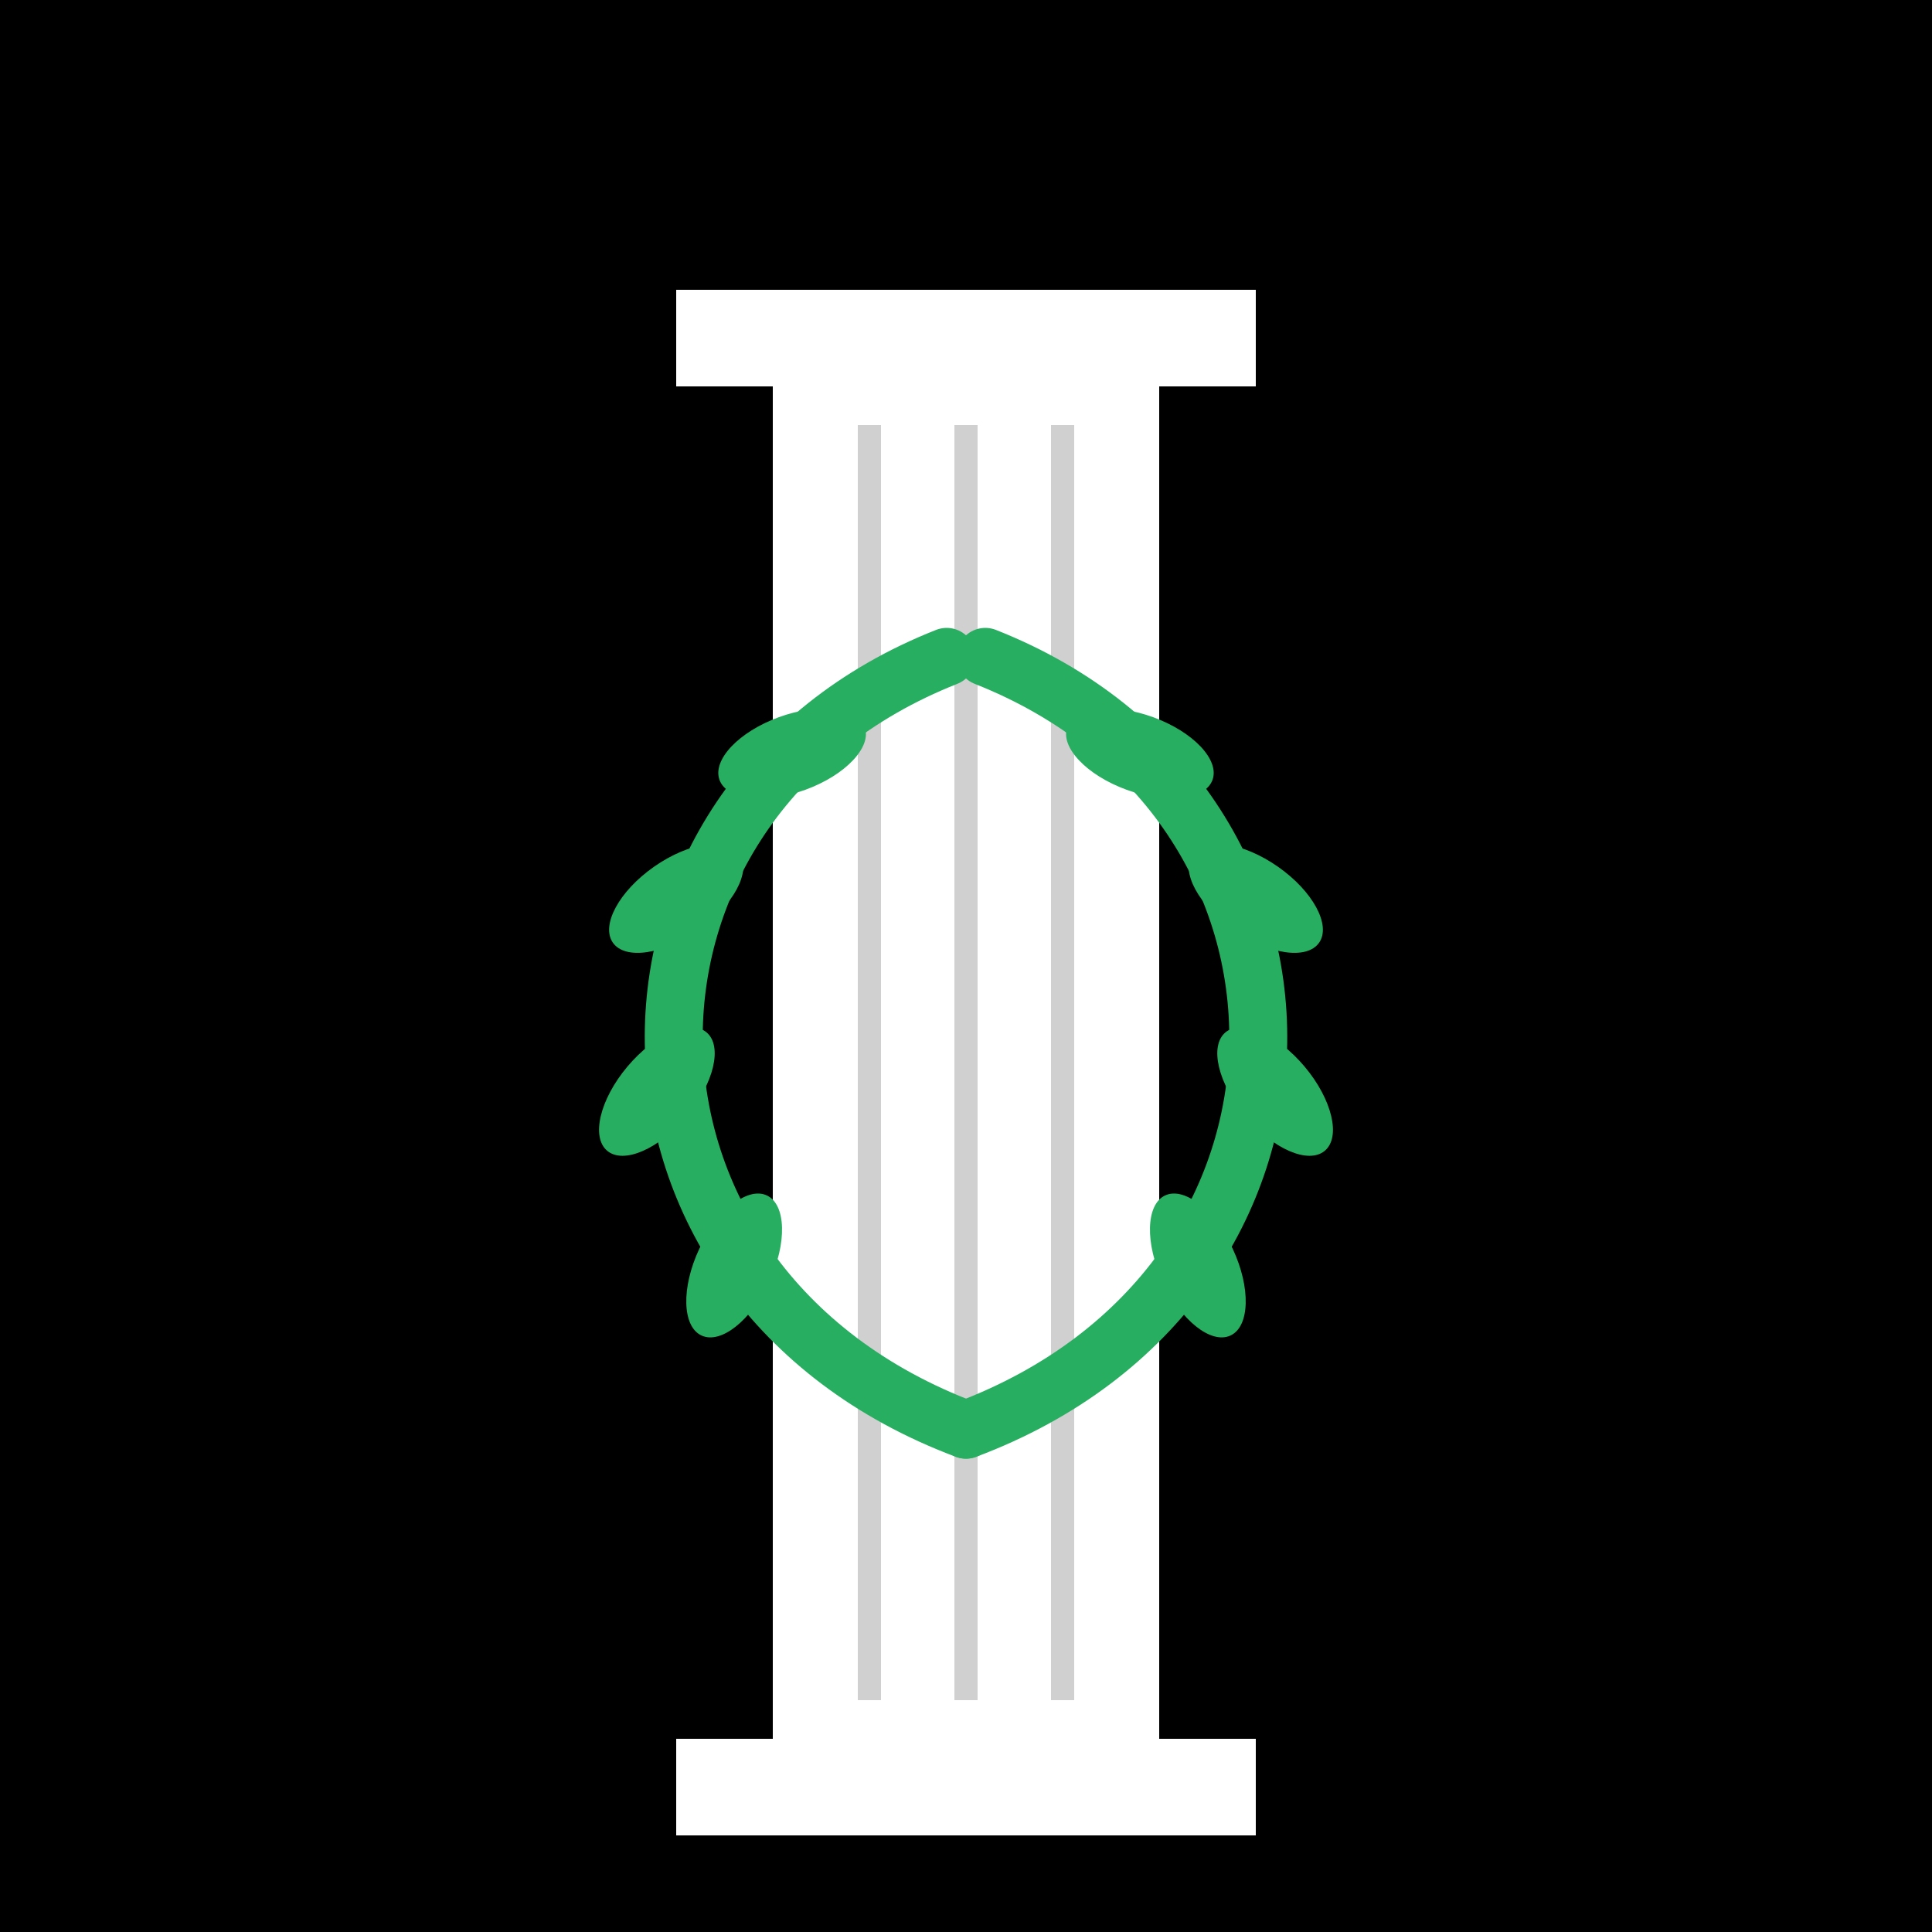
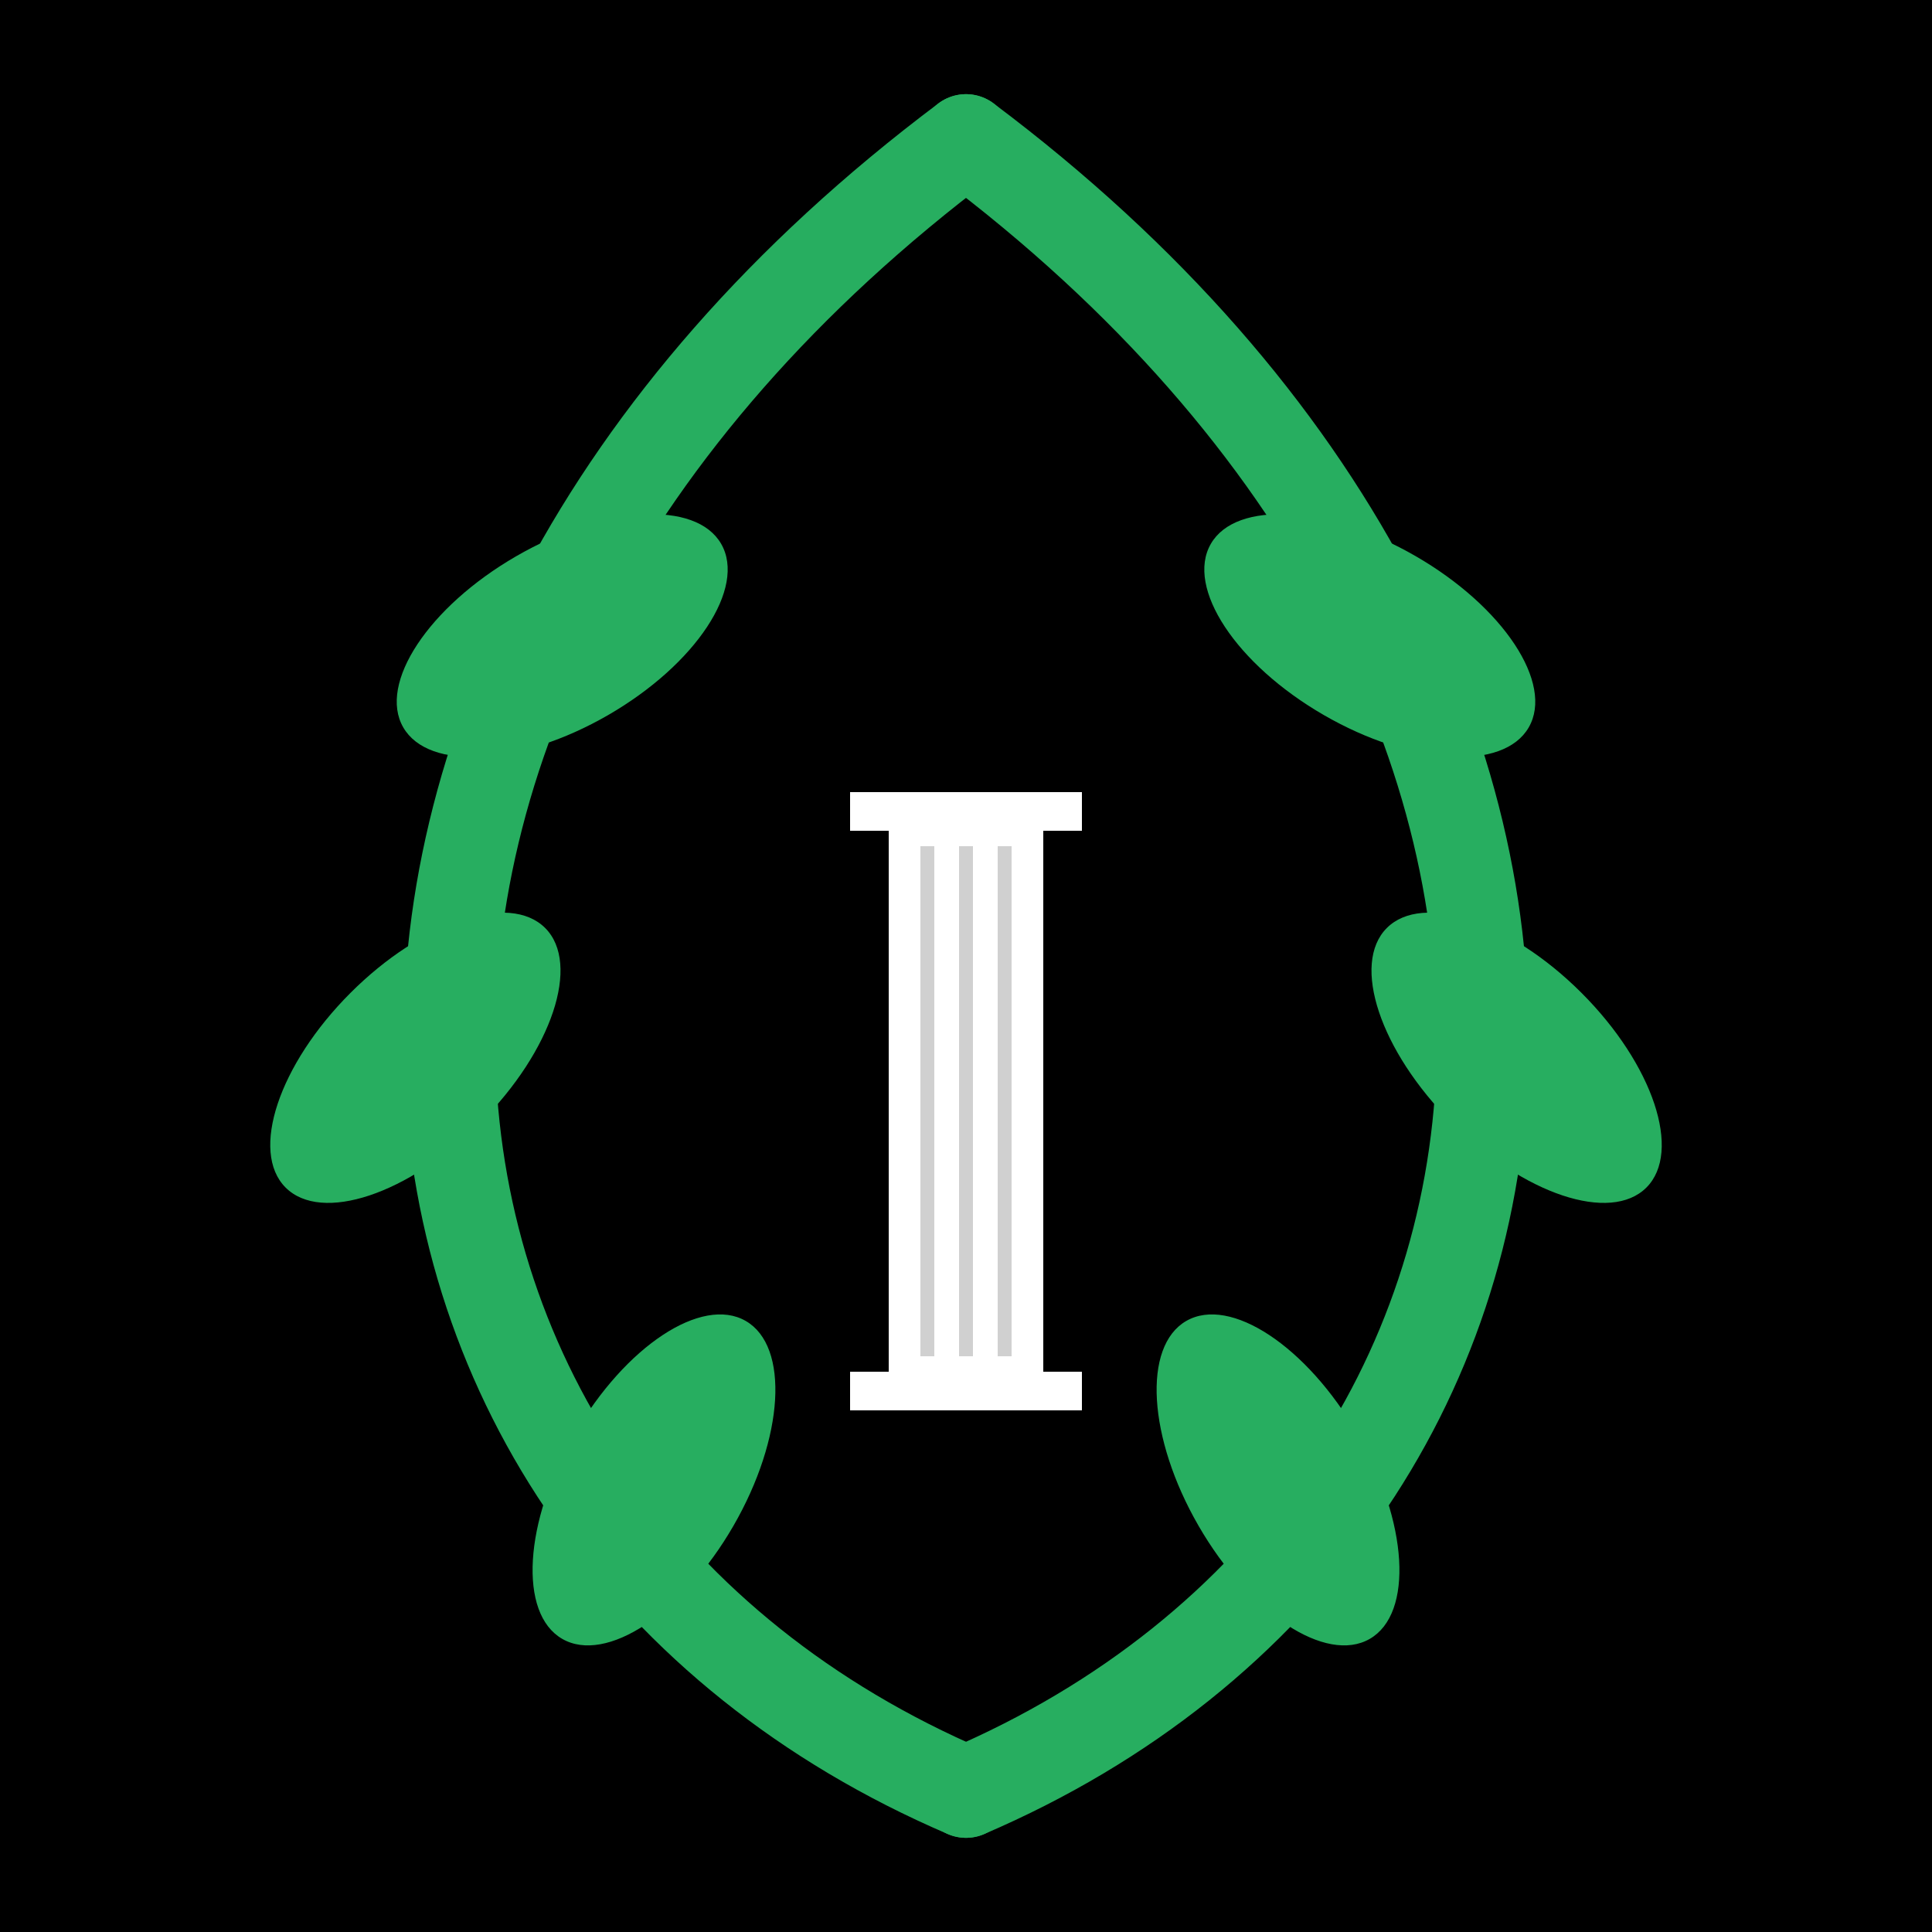
<svg xmlns="http://www.w3.org/2000/svg" viewBox="0 0 100 100">
  <rect width="100" height="100" fill="#000000" />
-   <g fill="white">
-     <path d="M35,95 h30 v-5 h-30 z M40,90 h20 v-70 h-20 z M35,20 h30 v-5 h-30 z" />
-     <path d="M45,88 V22 M50,88 V22 M55,88 V22" stroke="#d0d0d0" stroke-width="1.2" fill="none" />
-   </g>
-   <g transform="translate(50 55) scale(0.5) translate(-50 -52)">
-     <g stroke="#27ae60" stroke-width="6" stroke-linecap="round" fill="none">
-       <path d="M50,90 C 10,75, 10,25, 48,10" />
-       <path d="M50,90 C 90,75, 90,25, 52,10" />
+   <g transform="translate(50 50) scale(0.95) translate(-50 -50)">
+     <g stroke="#27ae60" stroke-width="5" stroke-linecap="round" fill="none">
+       <path d="M50,95 C 15,80, 10,35, 50,5" />
+       <path d="M50,95 C 85,80, 90,35, 50,5" />
    </g>
    <g fill="#27ae60">
-       <g transform="translate(26 73) rotate(-65)">
-         <ellipse rx="8" ry="4" />
+       <g transform="translate(33 78) rotate(-60)">
+         <ellipse rx="10" ry="5" />
      </g>
-       <g transform="translate(18 55) rotate(-50)">
-         <ellipse rx="8" ry="4" />
+       <g transform="translate(20 55) rotate(-45)">
+         <ellipse rx="10" ry="5" />
      </g>
-       <g transform="translate(20 35) rotate(-35)">
-         <ellipse rx="8" ry="4" />
+       <g transform="translate(28 32) rotate(-30)">
+         <ellipse rx="10" ry="5" />
      </g>
-       <g transform="translate(32 20) rotate(-20)">
-         <ellipse rx="8" ry="4" />
+       <g transform="translate(67 78) rotate(60)">
+         <ellipse rx="10" ry="5" />
      </g>
-       <g transform="translate(74 73) rotate(65)">
-         <ellipse rx="8" ry="4" />
+       <g transform="translate(80 55) rotate(45)">
+         <ellipse rx="10" ry="5" />
      </g>
-       <g transform="translate(82 55) rotate(50)">
-         <ellipse rx="8" ry="4" />
-       </g>
-       <g transform="translate(80 35) rotate(35)">
-         <ellipse rx="8" ry="4" />
-       </g>
-       <g transform="translate(68 20) rotate(20)">
-         <ellipse rx="8" ry="4" />
+       <g transform="translate(72 32) rotate(30)">
+         <ellipse rx="10" ry="5" />
      </g>
    </g>
  </g>
+   <g transform="translate(50 57) scale(0.4) translate(-50 -55)">
+     <g fill="white">
+       <path d="M35,95 h30 v-5 h-30 z M40,90 h20 v-70 h-20 z M35,20 h30 v-5 h-30 z" />
+       <path d="M45,88 V22 M50,88 V22 M55,88 V22" stroke="#d0d0d0" stroke-width="1.8" fill="none" />
+     </g>
+   </g>
</svg>
